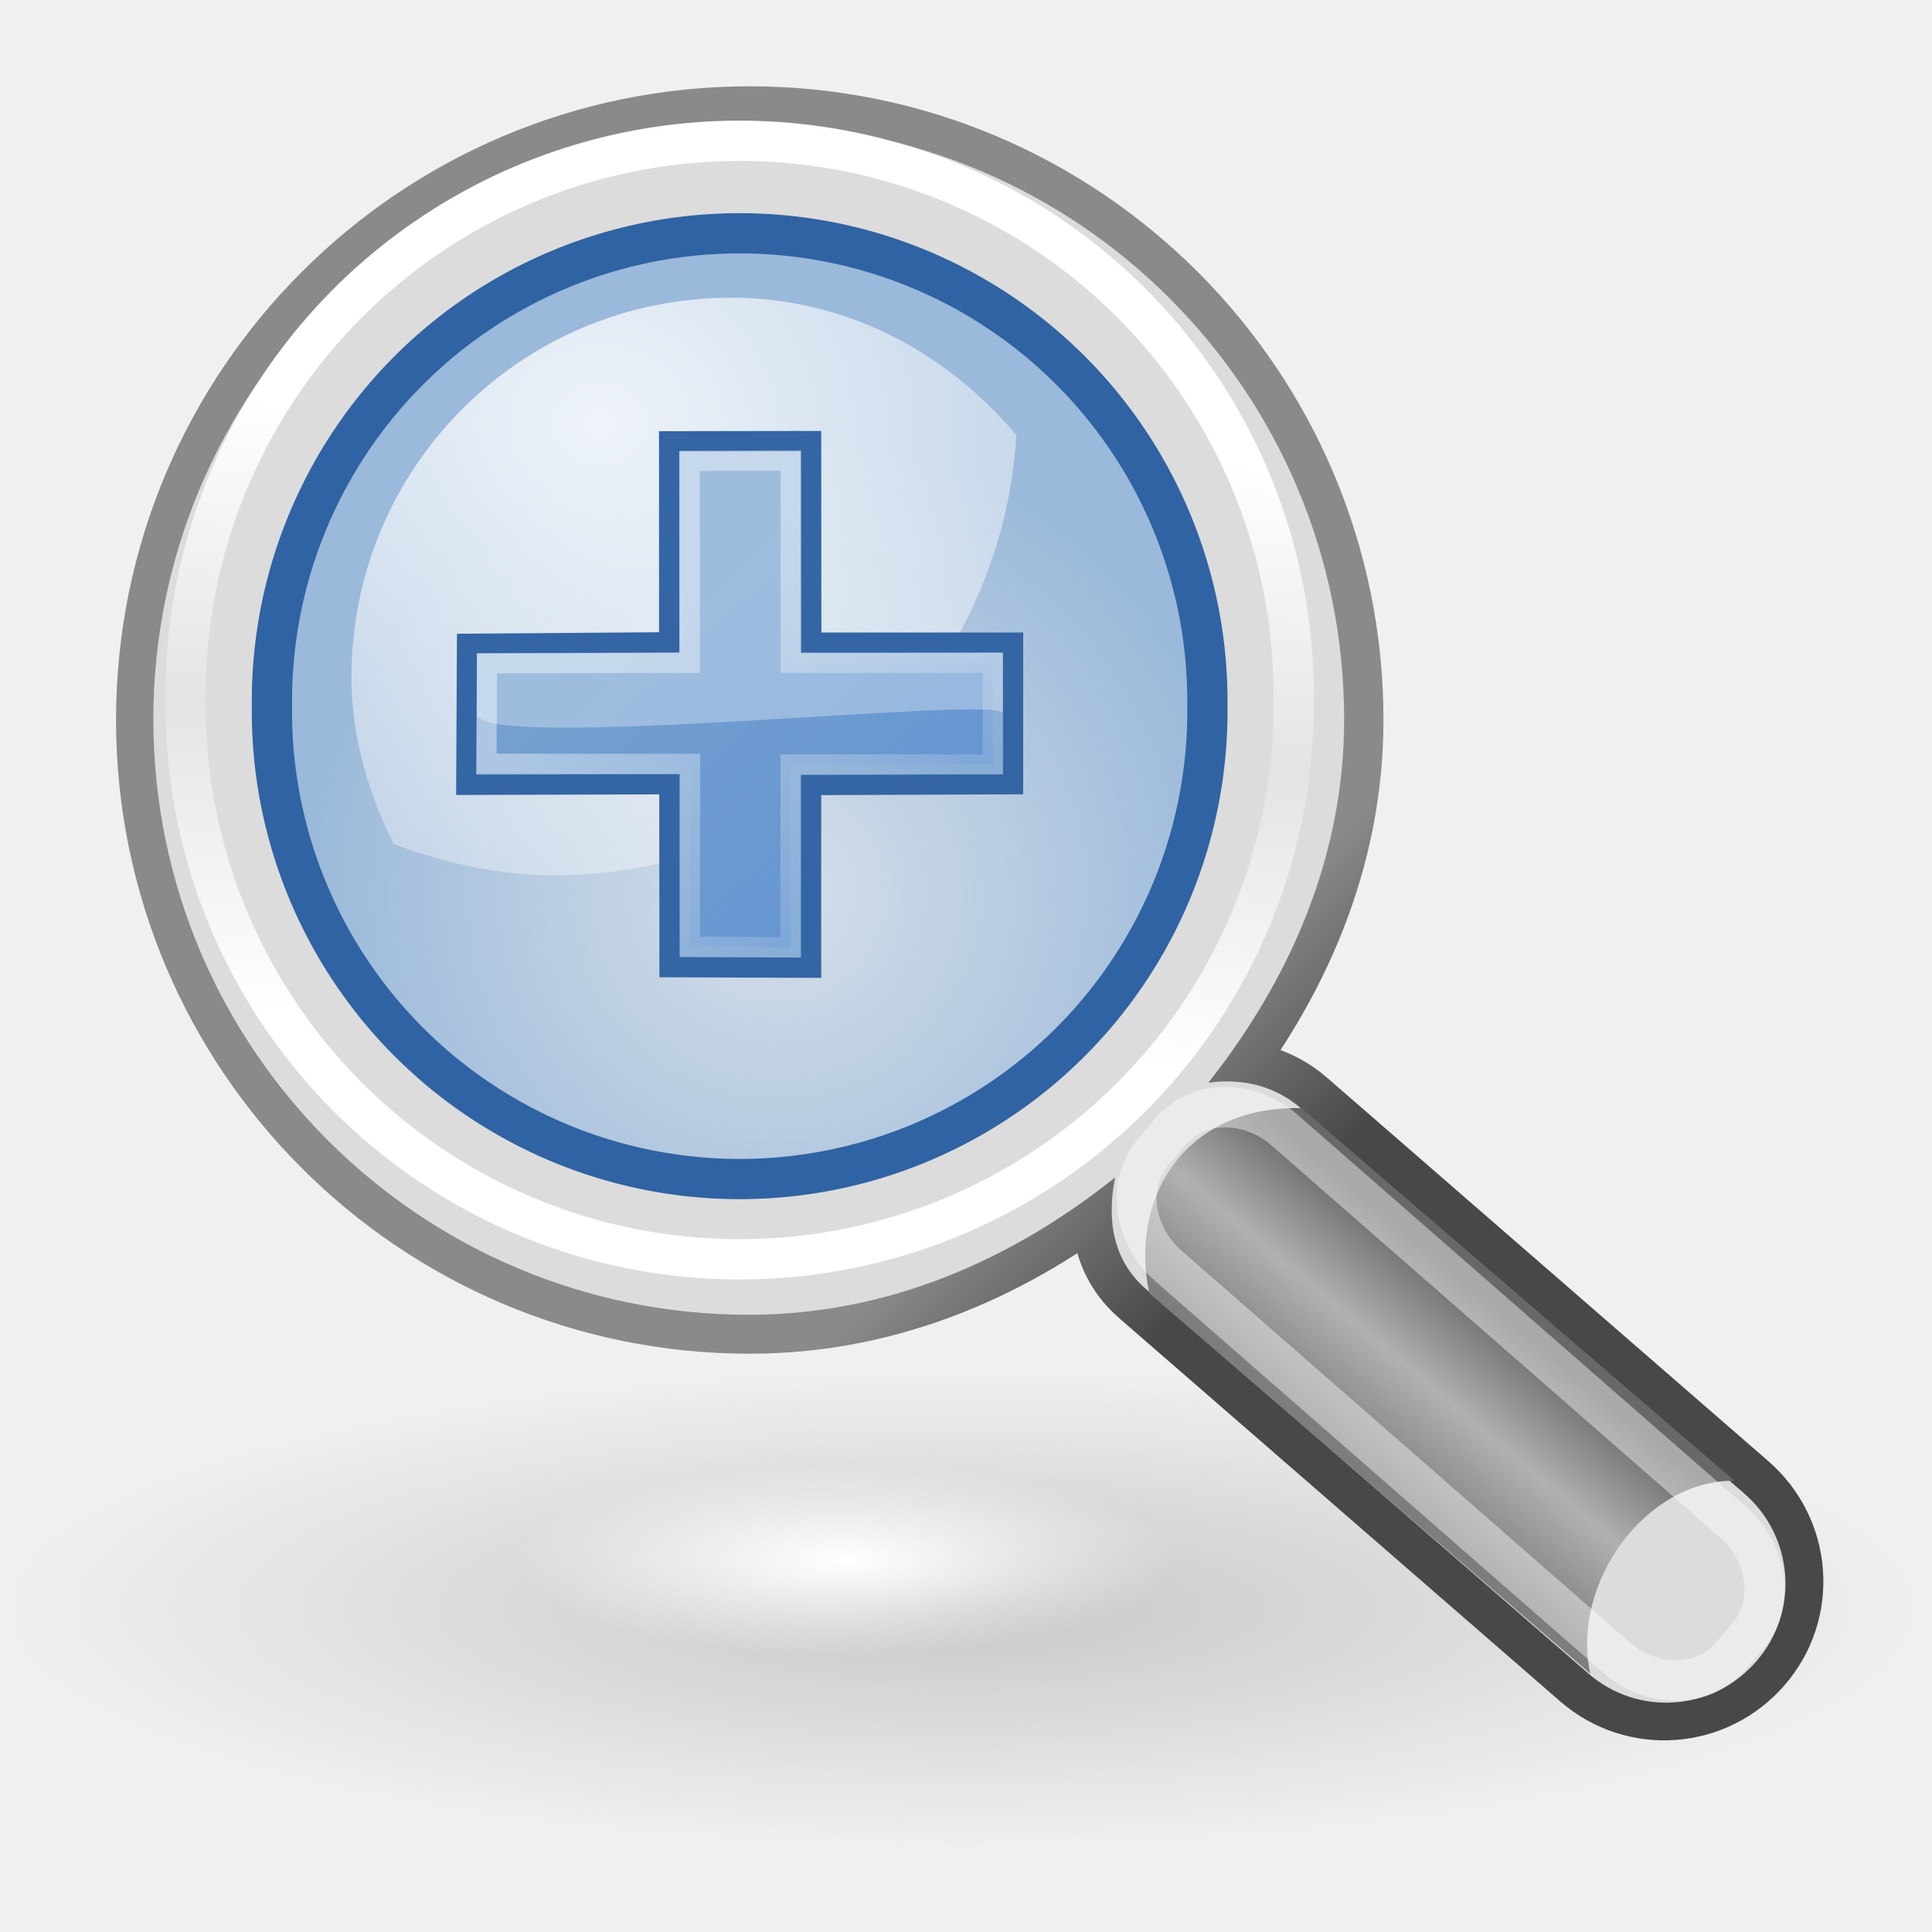
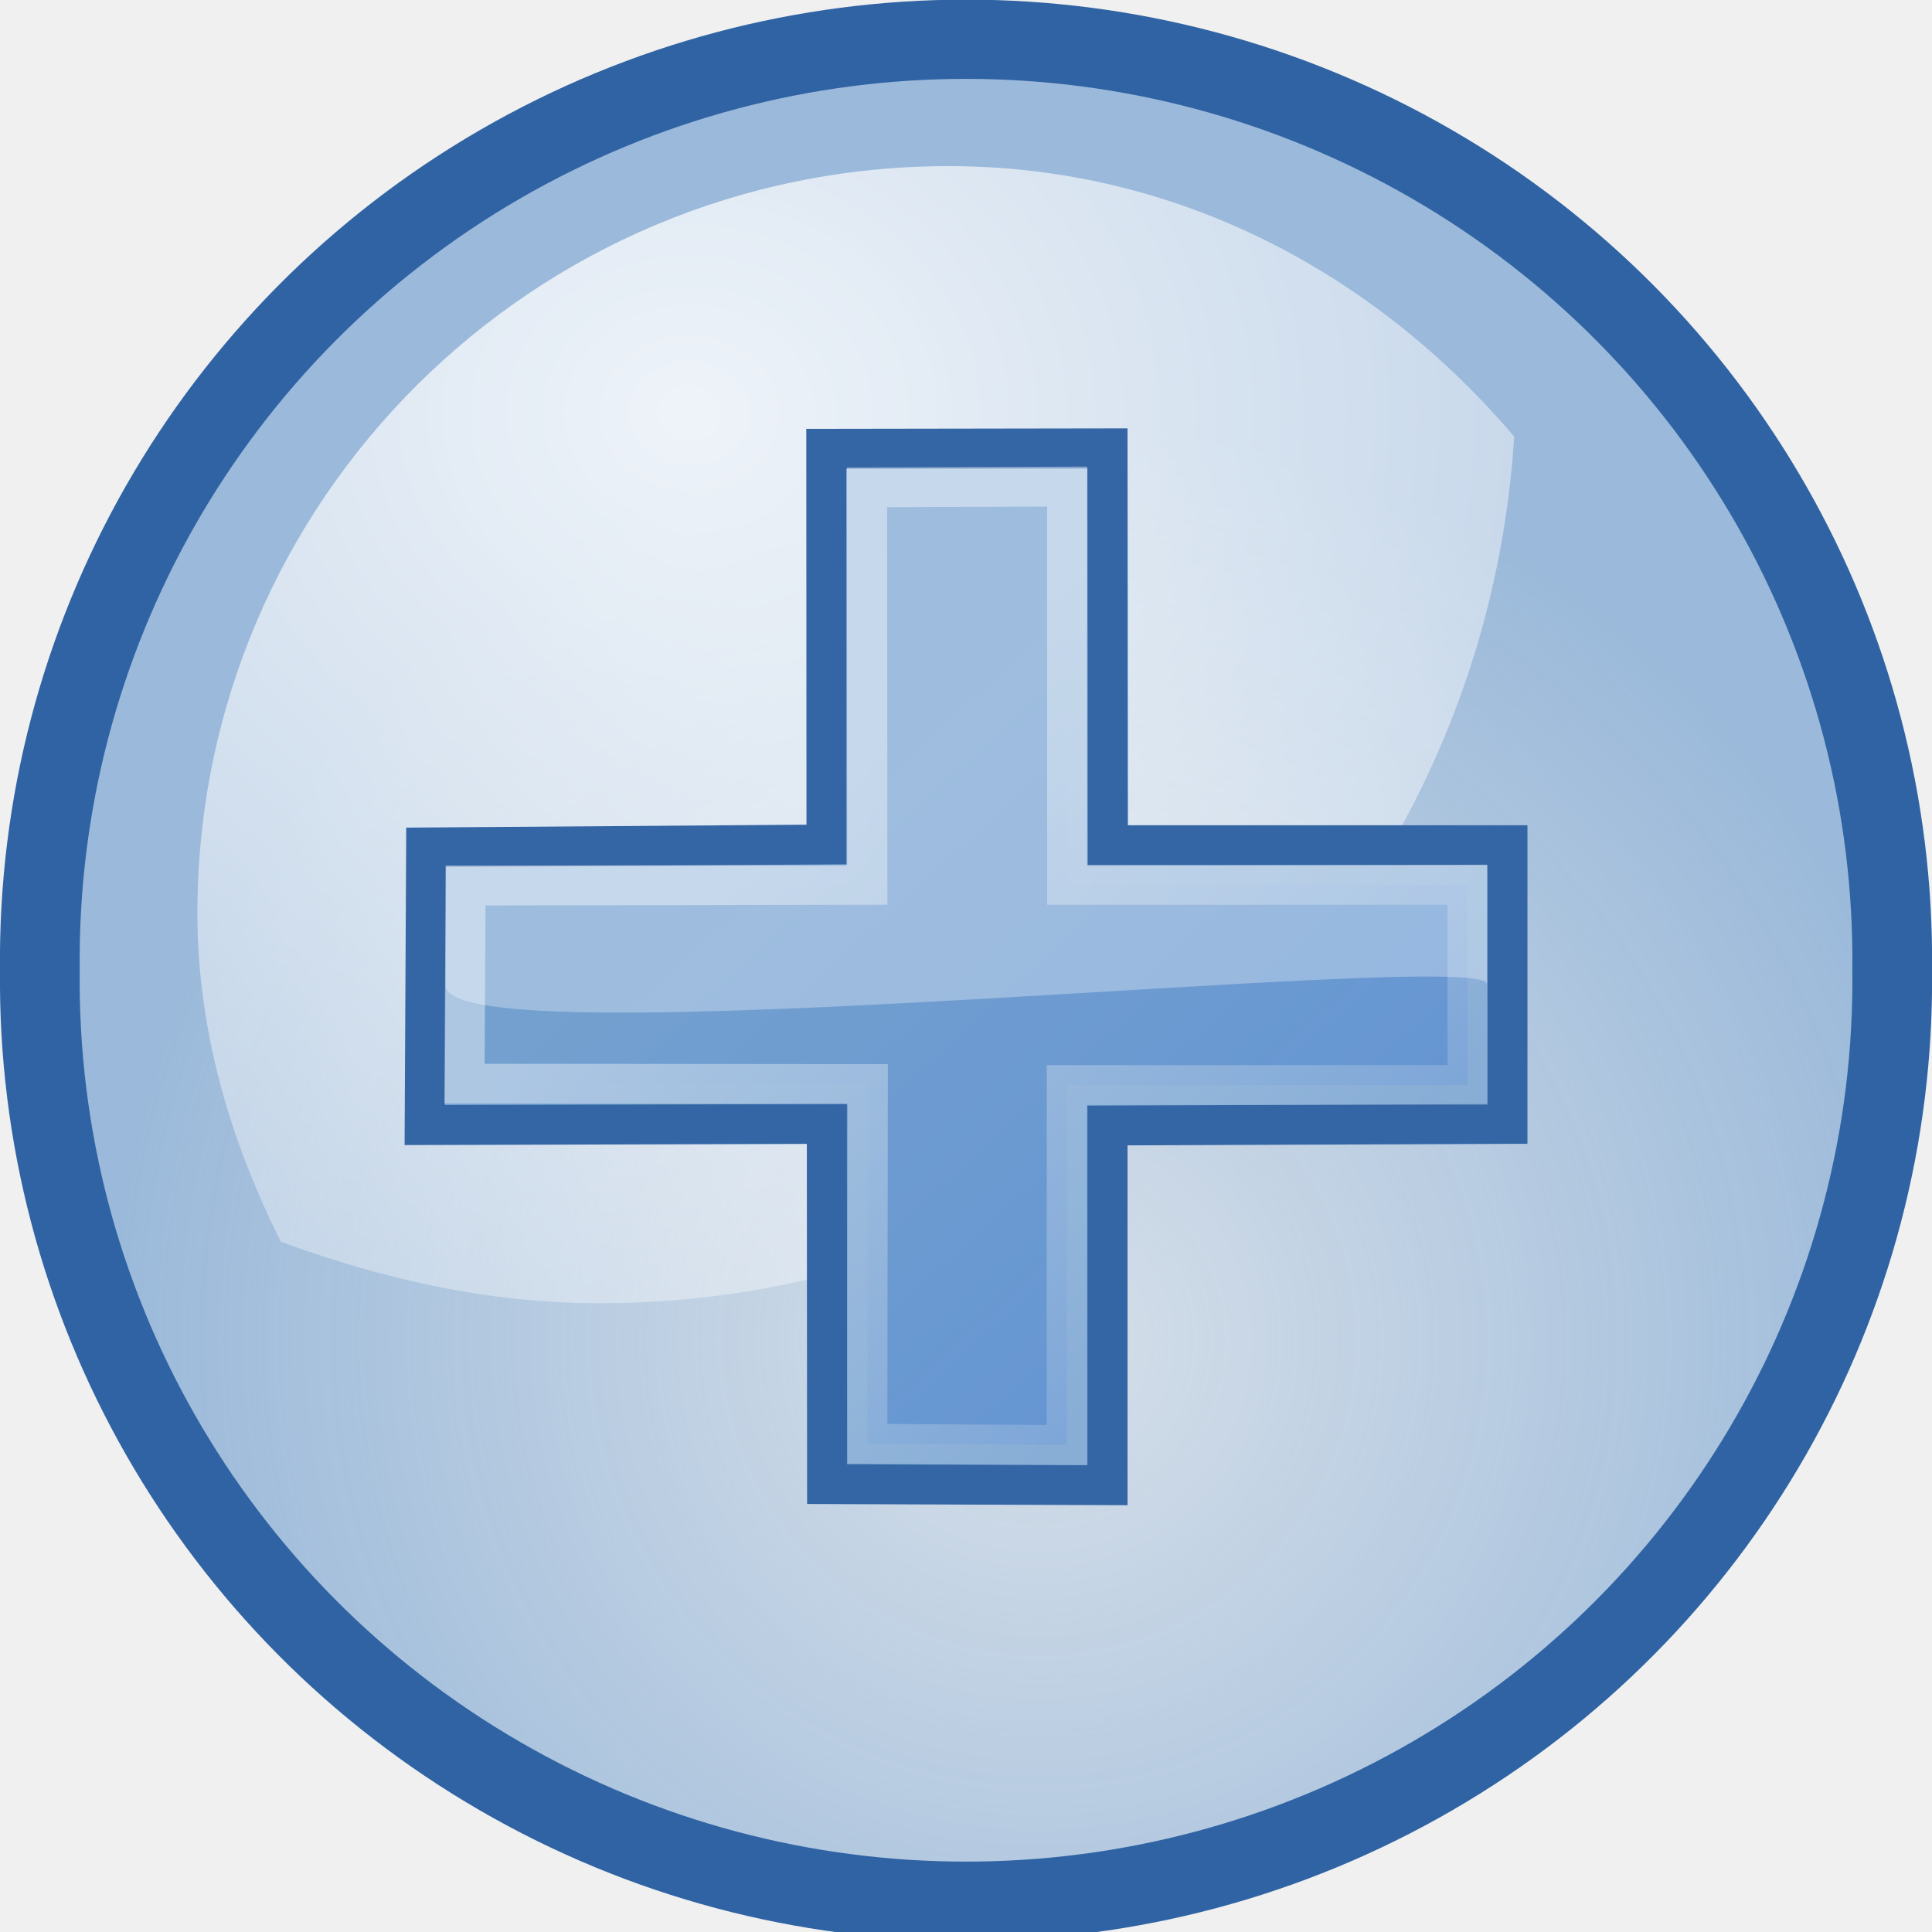
<svg xmlns="http://www.w3.org/2000/svg" xmlns:xlink="http://www.w3.org/1999/xlink" id="svg11300" height="48px" width="48px">
  <defs id="defs3">
    <linearGradient id="linearGradient2846">
      <stop id="stop2848" offset="0" style="stop-color:#8a8a8a;stop-opacity:1;" />
      <stop id="stop2850" offset="1" style="stop-color:#484848;stop-opacity:1;" />
    </linearGradient>
    <linearGradient id="linearGradient2366">
      <stop id="stop2368" offset="0" style="stop-color:#ffffff;stop-opacity:1;" />
      <stop style="stop-color:#ffffff;stop-opacity:0.219;" offset="0.5" id="stop2374" />
      <stop id="stop2370" offset="1" style="stop-color:#ffffff;stop-opacity:1;" />
    </linearGradient>
    <linearGradient id="linearGradient4487">
      <stop style="stop-color:#ffffff;stop-opacity:1;" offset="0" id="stop4489" />
      <stop style="stop-color:#ffffff;stop-opacity:0;" offset="1" id="stop4491" />
    </linearGradient>
    <linearGradient id="linearGradient4477">
      <stop style="stop-color:#000000;stop-opacity:1;" offset="0" id="stop4479" />
      <stop style="stop-color:#000000;stop-opacity:0;" offset="1" id="stop4481" />
    </linearGradient>
    <linearGradient id="linearGradient4467">
      <stop style="stop-color:#ffffff;stop-opacity:1;" offset="0" id="stop4469" />
      <stop style="stop-color:#ffffff;stop-opacity:0.248;" offset="1" id="stop4471" />
    </linearGradient>
    <linearGradient id="linearGradient4454">
      <stop style="stop-color:#729fcf;stop-opacity:0.208;" offset="0" id="stop4456" />
      <stop style="stop-color:#729fcf;stop-opacity:0.676;" offset="1" id="stop4458" />
    </linearGradient>
    <linearGradient id="linearGradient4440">
      <stop style="stop-color:#7d7d7d;stop-opacity:1;" offset="0" id="stop4442" />
      <stop id="stop4448" offset="0.5" style="stop-color:#b1b1b1;stop-opacity:1;" />
      <stop style="stop-color:#686868;stop-opacity:1;" offset="1" id="stop4444" />
    </linearGradient>
    <linearGradient xlink:href="#linearGradient4440" id="linearGradient4446" x1="30.656" y1="34" x2="33.219" y2="31.062" gradientUnits="userSpaceOnUse" gradientTransform="matrix(1.334593,0,0,1.291292,-6.973842,-7.460658)" />
    <radialGradient xlink:href="#linearGradient4454" id="radialGradient4460" cx="18.241" cy="21.818" fx="18.241" fy="21.818" r="8.309" gradientUnits="userSpaceOnUse" />
-     <radialGradient xlink:href="#linearGradient4467" id="radialGradient4473" cx="15.414" cy="13.078" fx="15.414" fy="13.078" r="6.656" gradientTransform="matrix(2.592963,-7.746900e-24,-5.714443e-24,2.252104,-25.05975,-18.941)" gradientUnits="userSpaceOnUse" />
-     <radialGradient xlink:href="#linearGradient4487" id="radialGradient4493" cx="24.13" cy="37.968" fx="24.13" fy="37.968" r="16.529" gradientTransform="matrix(1,0,0,0.237968,3.152859e-15,28.93278)" gradientUnits="userSpaceOnUse" />
+     <radialGradient xlink:href="#linearGradient4467" id="radialGradient4473" cx="15.414" cy="13.078" fx="15.414" fy="13.078" r="6.656" gradientTransform="matrix(2.592963,0,0,2.252104,-25.05975,-18.941)" gradientUnits="userSpaceOnUse" />
+     <radialGradient xlink:href="#linearGradient4487" id="radialGradient4493" cx="24.13" cy="37.968" fx="24.13" fy="37.968" r="16.529" gradientTransform="matrix(1,0,0,0.237968,0,28.93278)" gradientUnits="userSpaceOnUse" />
    <linearGradient gradientUnits="userSpaceOnUse" y2="25.743" x2="17.501" y1="13.602" x1="18.293" id="linearGradient2372" xlink:href="#linearGradient2366" />
-     <radialGradient r="16.529" fy="37.968" fx="24.13" cy="37.968" cx="24.13" gradientTransform="matrix(1,0,0,0.237968,-2.471981e-16,28.93278)" gradientUnits="userSpaceOnUse" id="radialGradient2842" xlink:href="#linearGradient4477" />
+     <radialGradient r="16.529" fy="37.968" fx="24.13" cy="37.968" cx="24.13" gradientTransform="matrix(1,0,0,0.237968,0,28.93278)" gradientUnits="userSpaceOnUse" id="radialGradient2842" xlink:href="#linearGradient4477" />
    <linearGradient gradientUnits="userSpaceOnUse" y2="30.558" x2="31.336" y1="26.58" x1="27.366" id="linearGradient2852" xlink:href="#linearGradient2846" />
    <radialGradient gradientUnits="userSpaceOnUse" gradientTransform="matrix(0.914812,1.265023e-2,-8.21502e-3,0.213562,2.253914,27.18889)" r="10.319" fy="35.127" fx="23.071" cy="35.127" cx="23.071" id="radialGradient2097" xlink:href="#linearGradient2091" />
    <linearGradient gradientUnits="userSpaceOnUse" y2="34.977" x2="27.901" y1="22.852" x1="16.875" id="linearGradient7922" xlink:href="#linearGradient7916" />
    <linearGradient y2="50.94" x2="45.38" y1="45.264" x1="46.835" gradientUnits="userSpaceOnUse" id="linearGradient7186" xlink:href="#linearGradient2871" />
    <linearGradient y2="26.649" x2="53.589" y1="23.668" x1="18.936" gradientUnits="userSpaceOnUse" id="linearGradient7184" xlink:href="#linearGradient2402" />
    <linearGradient y2="50.94" x2="45.38" y1="45.264" x1="46.835" gradientUnits="userSpaceOnUse" id="linearGradient7182" xlink:href="#linearGradient2871" />
    <linearGradient y2="20.609" x2="15.985" y1="36.061" x1="62.514" gradientUnits="userSpaceOnUse" id="linearGradient7180" xlink:href="#linearGradient2380" />
    <linearGradient gradientTransform="matrix(-1,0,0,-1,47.93934,50.02474)" y2="23.554" x2="22.375" y1="13.604" x1="13.435" gradientUnits="userSpaceOnUse" id="linearGradient7189" xlink:href="#linearGradient7179" />
    <linearGradient gradientUnits="userSpaceOnUse" y2="23.554" x2="22.375" y1="13.604" x1="13.435" id="linearGradient7185" xlink:href="#linearGradient7179" />
    <linearGradient gradientTransform="translate(-18.01785,-13.57119)" gradientUnits="userSpaceOnUse" y2="48.548" x2="45.919" y1="36.423" x1="34.893" id="linearGradient4975" xlink:href="#linearGradient1322" />
    <linearGradient id="linearGradient1322">
      <stop style="stop-color:#729fcf" offset="0" id="stop1324" />
      <stop style="stop-color:#5187d6;stop-opacity:1;" offset="1" id="stop1326" />
    </linearGradient>
    <linearGradient id="linearGradient2316">
      <stop id="stop2318" offset="0" style="stop-color:#000000;stop-opacity:1;" />
      <stop id="stop2320" offset="1" style="stop-color:#ffffff;stop-opacity:0.66;" />
    </linearGradient>
    <linearGradient id="linearGradient7179">
      <stop id="stop7181" offset="0" style="stop-color:#ffffff;stop-opacity:1;" />
      <stop id="stop7183" offset="1" style="stop-color:#ffffff;stop-opacity:0;" />
    </linearGradient>
    <linearGradient y2="26.048" x2="52.854" y1="26.048" x1="5.965" gradientUnits="userSpaceOnUse" id="linearGradient1491" xlink:href="#linearGradient2797" />
    <linearGradient id="linearGradient2797">
      <stop id="stop2799" offset="0" style="stop-color:#ffffff;stop-opacity:1;" />
      <stop id="stop2801" offset="1" style="stop-color:#ffffff;stop-opacity:0;" />
    </linearGradient>
    <linearGradient y2="26.048" x2="52.854" y1="26.048" x1="5.965" gradientUnits="userSpaceOnUse" id="linearGradient1493" xlink:href="#linearGradient2797" />
    <linearGradient id="linearGradient2402">
      <stop id="stop2404" offset="0" style="stop-color:#729fcf;stop-opacity:1;" />
      <stop id="stop2406" offset="1" style="stop-color:#528ac5;stop-opacity:1;" />
    </linearGradient>
    <linearGradient id="linearGradient2871">
      <stop id="stop2873" offset="0" style="stop-color:#3465a4;stop-opacity:1;" />
      <stop id="stop2875" offset="1" style="stop-color:#3465a4;stop-opacity:1" />
    </linearGradient>
    <linearGradient gradientTransform="translate(-48.77039,-5.765705)" gradientUnits="userSpaceOnUse" y2="24.842" x2="37.124" y1="30.749" x1="32.648" id="linearGradient2696" xlink:href="#linearGradient2690" />
    <linearGradient id="linearGradient2690">
      <stop id="stop2692" offset="0" style="stop-color:#c4d7eb;stop-opacity:1;" />
      <stop id="stop2694" offset="1" style="stop-color:#c4d7eb;stop-opacity:0;" />
    </linearGradient>
    <linearGradient gradientTransform="translate(-48.77039,-5.765705)" gradientUnits="userSpaceOnUse" y2="24.842" x2="37.124" y1="31.456" x1="36.714" id="linearGradient2688" xlink:href="#linearGradient2682" />
    <linearGradient id="linearGradient2682">
      <stop id="stop2684" offset="0" style="stop-color:#3977c3;stop-opacity:1;" />
      <stop id="stop2686" offset="1" style="stop-color:#89aedc;stop-opacity:0;" />
    </linearGradient>
    <linearGradient id="linearGradient2380">
      <stop id="stop2382" offset="0" style="stop-color:#b9cfe7;stop-opacity:1" />
      <stop id="stop2384" offset="1" style="stop-color:#729fcf;stop-opacity:1" />
    </linearGradient>
    <linearGradient y2="19.115" x2="15.419" y1="10.612" x1="13.479" gradientTransform="translate(-48.30498,-6.043298)" gradientUnits="userSpaceOnUse" id="linearGradient1486" xlink:href="#linearGradient2831" />
    <linearGradient id="linearGradient2831">
      <stop id="stop2833" offset="0" style="stop-color:#3465a4;stop-opacity:1;" />
      <stop style="stop-color:#5b86be;stop-opacity:1;" offset="0.333" id="stop2855" />
      <stop id="stop2835" offset="1" style="stop-color:#83a8d8;stop-opacity:0;" />
    </linearGradient>
    <linearGradient y2="26.194" x2="37.065" y1="29.73" x1="37.128" gradientTransform="matrix(-1,0,0,-1,-1.24248,40.0817)" gradientUnits="userSpaceOnUse" id="linearGradient1488" xlink:href="#linearGradient2847" />
    <linearGradient id="linearGradient2847">
      <stop id="stop2849" offset="0" style="stop-color:#3465a4;stop-opacity:1;" />
      <stop id="stop2851" offset="1" style="stop-color:#3465a4;stop-opacity:0;" />
    </linearGradient>
    <radialGradient r="15.645" fy="36.421" fx="24.837" cy="36.421" cx="24.837" gradientTransform="matrix(1,0,0,0.536723,-1.018989e-13,16.87306)" gradientUnits="userSpaceOnUse" id="radialGradient1503" xlink:href="#linearGradient8662" />
    <linearGradient id="linearGradient8662">
      <stop id="stop8664" offset="0" style="stop-color:#000000;stop-opacity:1;" />
      <stop id="stop8666" offset="1" style="stop-color:#000000;stop-opacity:0;" />
    </linearGradient>
    <linearGradient id="linearGradient7916">
      <stop id="stop7918" offset="0" style="stop-color:#ffffff;stop-opacity:1;" />
      <stop id="stop7920" offset="1" style="stop-color:#ffffff;stop-opacity:0.34;" />
    </linearGradient>
    <linearGradient id="linearGradient2091">
      <stop id="stop2093" offset="0" style="stop-color:#000000;stop-opacity:1;" />
      <stop id="stop2095" offset="1" style="stop-color:#000000;stop-opacity:0;" />
    </linearGradient>
+     <radialGradient xlink:href="#linearGradient4467" id="radialGradient2644" gradientUnits="userSpaceOnUse" gradientTransform="matrix(2.592963,0,0,2.252104,-25.05975,-18.941)" cx="15.414" cy="13.078" fx="15.414" fy="13.078" r="6.656" />
+     <linearGradient xlink:href="#linearGradient4440" id="linearGradient2651" gradientUnits="userSpaceOnUse" gradientTransform="matrix(1.334593,0,0,1.291292,-6.973842,-7.460658)" x1="30.656" y1="34" x2="33.219" y2="31.062" />
+     <linearGradient xlink:href="#linearGradient2846" id="linearGradient2655" gradientUnits="userSpaceOnUse" x1="27.366" y1="26.58" x2="30.275" y2="29.232" />
+     <linearGradient xlink:href="#linearGradient2846" id="linearGradient2670" gradientUnits="userSpaceOnUse" x1="27.366" y1="26.58" x2="30.275" y2="29.232" />
+     <linearGradient xlink:href="#linearGradient2366" id="linearGradient2672" gradientUnits="userSpaceOnUse" x1="18.293" y1="13.602" x2="17.501" y2="25.743" />
+     <radialGradient xlink:href="#linearGradient4487" id="radialGradient2674" gradientUnits="userSpaceOnUse" gradientTransform="matrix(1,0,0,0.237968,0,28.93278)" cx="24.13" cy="37.968" fx="24.13" fy="37.968" r="16.529" />
+     <radialGradient xlink:href="#linearGradient4454" id="radialGradient2676" gradientUnits="userSpaceOnUse" cx="18.241" cy="21.818" fx="18.241" fy="21.818" r="8.309" />
+     <radialGradient xlink:href="#linearGradient4467" id="radialGradient2678" gradientUnits="userSpaceOnUse" gradientTransform="matrix(2.592963,0,0,2.252104,-25.05975,-18.941)" cx="15.414" cy="13.078" fx="15.414" fy="13.078" r="6.656" />
+     <linearGradient xlink:href="#linearGradient1322" id="linearGradient2680" gradientUnits="userSpaceOnUse" gradientTransform="translate(-18.01785,-13.57119)" x1="34.893" y1="36.423" x2="45.919" y2="48.548" />
+     <linearGradient xlink:href="#linearGradient7916" id="linearGradient2683" gradientUnits="userSpaceOnUse" x1="16.875" y1="22.852" x2="27.901" y2="34.977" />
+     <radialGradient xlink:href="#linearGradient4467" id="radialGradient2690" gradientUnits="userSpaceOnUse" gradientTransform="matrix(2.592963,0,0,2.252104,-27.94252,-12.10414)" cx="15.414" cy="13.078" fx="15.414" fy="13.078" r="6.656" />
+     <linearGradient xlink:href="#linearGradient2846" id="linearGradient2697" gradientUnits="userSpaceOnUse" x1="27.366" y1="26.58" x2="30.275" y2="29.232" gradientTransform="translate(-2.882768,6.836856)" />
+     <linearGradient xlink:href="#linearGradient2846" id="linearGradient2710" gradientUnits="userSpaceOnUse" gradientTransform="translate(-2.882768,6.836856)" x1="27.366" y1="26.58" x2="30.275" y2="29.232" />
+     <linearGradient xlink:href="#linearGradient2366" id="linearGradient2712" gradientUnits="userSpaceOnUse" x1="18.293" y1="13.602" x2="17.501" y2="25.743" />
+     <radialGradient xlink:href="#linearGradient4454" id="radialGradient2714" gradientUnits="userSpaceOnUse" cx="18.241" cy="21.818" fx="18.241" fy="21.818" r="8.309" />
+     <radialGradient xlink:href="#linearGradient4467" id="radialGradient2716" gradientUnits="userSpaceOnUse" gradientTransform="matrix(2.592963,0,0,2.252104,-27.94252,-12.10414)" cx="15.414" cy="13.078" fx="15.414" fy="13.078" r="6.656" />
+     <linearGradient xlink:href="#linearGradient1322" id="linearGradient2718" gradientUnits="userSpaceOnUse" gradientTransform="translate(-18.01785,-13.57119)" x1="34.893" y1="36.423" x2="45.919" y2="48.548" />
+     <linearGradient xlink:href="#linearGradient7916" id="linearGradient2720" gradientUnits="userSpaceOnUse" x1="16.875" y1="22.852" x2="27.901" y2="34.977" />
+     <radialGradient xlink:href="#linearGradient4467" id="radialGradient2727" gradientUnits="userSpaceOnUse" gradientTransform="matrix(3.954337,0,0,3.431241,-42.62432,-32.1118)" cx="15.414" cy="13.078" fx="15.414" fy="13.078" r="6.656" />
+     <linearGradient xlink:href="#linearGradient2846" id="linearGradient2733" gradientUnits="userSpaceOnUse" gradientTransform="matrix(1.525026,0,0,1.523571,-4.407534,-3.253835)" x1="27.366" y1="26.58" x2="30.275" y2="29.232" />
+     <radialGradient xlink:href="#linearGradient4454" id="radialGradient2743" gradientUnits="userSpaceOnUse" cx="18.241" cy="21.818" fx="18.241" fy="21.818" r="8.309" />
+     <radialGradient xlink:href="#linearGradient4467" id="radialGradient2745" gradientUnits="userSpaceOnUse" gradientTransform="matrix(3.954337,0,0,3.431241,-42.62432,-32.1118)" cx="15.414" cy="13.078" fx="15.414" fy="13.078" r="6.656" />
+     <linearGradient xlink:href="#linearGradient1322" id="linearGradient2747" gradientUnits="userSpaceOnUse" gradientTransform="translate(-18.01785,-13.57119)" x1="34.893" y1="36.423" x2="45.919" y2="48.548" />
+     <linearGradient xlink:href="#linearGradient7916" id="linearGradient2749" gradientUnits="userSpaceOnUse" x1="16.875" y1="22.852" x2="27.901" y2="34.977" />
  </defs>
  <g id="layer1">
-     <g id="g1772">
-       <path style="opacity:0.171;color:#000000;fill:url(#radialGradient2842);fill-opacity:1;fill-rule:evenodd;stroke:none;stroke-width:1;stroke-linecap:round;stroke-linejoin:miter;marker:none;marker-start:none;marker-mid:none;marker-end:none;stroke-miterlimit:10;stroke-dasharray:none;stroke-dashoffset:0;stroke-opacity:1;visibility:visible;display:inline;overflow:visible;" id="path4475" d="M 40.659 37.968 A 16.529 3.933 0 1 1  7.601,37.968 A 16.529 3.933 0 1 1  40.659 37.968 z" transform="matrix(1.446431,0,0,1.51999,-10.97453,-17.75168)" />
-       <path id="path2844" d="M 18.628,3.144 C 10.488,3.144 3.883,9.749 3.883,17.888 C 3.883,26.027 10.488,32.633 18.628,32.633 C 22.107,32.633 25.179,31.249 27.701,29.231 C 27.496,30.237 27.623,31.266 28.457,31.99 L 39.422,41.518 C 40.655,42.589 42.509,42.449 43.58,41.215 C 44.652,39.982 44.511,38.128 43.278,37.057 L 32.314,27.529 C 31.642,26.946 30.821,26.773 30.008,26.886 C 31.994,24.374 33.372,21.338 33.372,17.888 C 33.372,9.749 26.767,3.144 18.628,3.144 z M 18.552,4.37 C 26.191,4.37 31.844,9.159 31.844,17.662 C 31.844,26.337 26.027,30.953 18.552,30.953 C 11.249,30.953 5.26,25.475 5.26,17.662 C 5.26,9.677 11.085,4.37 18.552,4.37 z " style="opacity:1;color:#000000;fill:#dcdcdc;fill-opacity:1;fill-rule:evenodd;stroke:url(#linearGradient2852);stroke-width:2;stroke-linecap:round;stroke-linejoin:miter;marker:none;marker-start:none;marker-mid:none;marker-end:none;stroke-miterlimit:10;stroke-dasharray:none;stroke-dashoffset:0;stroke-opacity:1;visibility:visible;display:inline;overflow:visible;" />
-       <path style="opacity:1;color:#000000;fill:#dcdcdc;fill-opacity:1;fill-rule:evenodd;stroke:none;stroke-width:1;stroke-linecap:round;stroke-linejoin:miter;marker:none;marker-start:none;marker-mid:none;marker-end:none;stroke-miterlimit:10;stroke-dasharray:none;stroke-dashoffset:0;stroke-opacity:1;visibility:visible;display:inline;overflow:visible;" d="M 18.603,3.08 C 10.437,3.08 3.81,9.707 3.81,17.873 C 3.81,26.038 10.437,32.665 18.603,32.665 C 22.094,32.665 25.175,31.276 27.706,29.252 C 27.5,30.262 27.628,31.294 28.465,32.02 L 39.464,41.579 C 40.701,42.653 42.562,42.513 43.636,41.275 C 44.711,40.038 44.57,38.178 43.333,37.103 L 32.333,27.545 C 31.66,26.96 30.836,26.786 30.02,26.9 C 32.013,24.379 33.395,21.333 33.395,17.873 C 33.395,9.707 26.768,3.08 18.603,3.08 z M 18.527,6.266 C 24.808,6.266 29.906,11.364 29.906,17.645 C 29.906,23.926 24.808,29.024 18.527,29.024 C 12.246,29.024 7.148,23.926 7.148,17.645 C 7.148,11.364 12.246,6.266 18.527,6.266 z " id="path4430" />
-       <path style="opacity:1;color:#000000;fill:url(#linearGradient4446);fill-opacity:1;fill-rule:evenodd;stroke:none;stroke-width:1;stroke-linecap:round;stroke-linejoin:miter;marker:none;marker-start:none;marker-mid:none;marker-end:none;stroke-miterlimit:10;stroke-dasharray:none;stroke-dashoffset:0;stroke-opacity:1;visibility:visible;display:inline;overflow:visible;" d="M 39.507,41.578 C 39.028,39.305 40.904,36.766 43.091,36.789 C 43.091,36.789 32.331,27.531 32.331,27.531 C 29.386,27.474 28.061,29.804 28.554,32.131 L 39.507,41.578 z " id="path4438" />
-       <path style="opacity:1;color:#000000;fill:none;fill-opacity:1;fill-rule:evenodd;stroke:url(#linearGradient2372);stroke-width:0.803;stroke-linecap:round;stroke-linejoin:miter;marker:none;marker-start:none;marker-mid:none;marker-end:none;stroke-miterlimit:10;stroke-dasharray:none;stroke-dashoffset:0;stroke-opacity:1;visibility:visible;display:inline;overflow:visible;" id="path4450" d="M 28.549 18.92 A 11.049 11.049 0 1 1  6.452,18.92 A 11.049 11.049 0 1 1  28.549 18.92 z" transform="matrix(1.245743,0,0,1.245743,-3.425346,-6.177033)" />
-       <path transform="matrix(0.497764,0,0,0.609621,8.973526,15.61929)" d="M 40.659 37.968 A 16.529 3.933 0 1 1  7.601,37.968 A 16.529 3.933 0 1 1  40.659 37.968 z" id="path4485" style="opacity:1;color:#000000;fill:url(#radialGradient4493);fill-opacity:1;fill-rule:evenodd;stroke:none;stroke-width:1;stroke-linecap:round;stroke-linejoin:miter;marker:none;marker-start:none;marker-mid:none;marker-end:none;stroke-miterlimit:10;stroke-dasharray:none;stroke-dashoffset:0;stroke-opacity:1;visibility:visible;display:inline;overflow:visible;" />
-       <rect style="opacity:0.433;color:#000000;fill:none;fill-opacity:1;fill-rule:evenodd;stroke:#ffffff;stroke-width:1;stroke-linecap:round;stroke-linejoin:miter;marker:none;marker-start:none;marker-mid:none;marker-end:none;stroke-miterlimit:10;stroke-dasharray:none;stroke-dashoffset:0;stroke-opacity:1;visibility:visible;display:inline;overflow:visible;" id="rect4495" width="19.048" height="4.44" x="40.373" y="0.141" rx="2.137" ry="1.888" transform="matrix(0.752986,0.658037,-0.648902,0.760872,0,0)" />
-       <path style="color:#000000;fill:url(#radialGradient4460);fill-opacity:1;fill-rule:evenodd;stroke:#3063a3;stroke-width:0.715;stroke-linecap:round;stroke-linejoin:miter;stroke-miterlimit:10;stroke-dashoffset:0;stroke-opacity:1;marker:none;marker-start:none;marker-mid:none;marker-end:none;visibility:visible;" id="path4452" d="M 25.898 18.478 A 8.309 8.309 0 1 1  9.281,18.478 A 8.309 8.309 0 1 1  25.898 18.478 z" transform="matrix(1.398614,0,0,1.398614,-6.224338,-8.298958)" />
-       <path style="opacity:0.834;color:#000000;fill:url(#radialGradient4473);fill-opacity:1;fill-rule:evenodd;stroke:none;stroke-width:1;stroke-linecap:round;stroke-linejoin:miter;marker:none;marker-start:none;marker-mid:none;marker-end:none;stroke-miterlimit:10;stroke-dasharray:none;stroke-dashoffset:0;stroke-opacity:1;visibility:visible;display:inline;overflow:visible;" d="M 18.157,7.397 C 12.949,7.397 8.732,11.614 8.732,16.821 C 8.732,18.325 9.153,19.709 9.78,20.971 C 11.032,21.433 12.362,21.747 13.774,21.747 C 19.945,21.747 24.874,16.885 25.254,10.81 C 23.523,8.764 21.044,7.397 18.157,7.397 z " id="path4462" />
-     </g>
-     <g id="g4336" transform="matrix(0.5028156,0,0,0.5028156,6.317197,5.165856)">
-       <path id="text1314" d="M 27.514,37.543 L 27.514,28.516 L 37.493,28.476 L 37.493,21.48 L 27.523,21.48 L 27.514,11.52 L 20.498,11.531 L 20.503,21.462 L 10.513,21.536 L 10.477,28.505 L 20.511,28.476 L 20.518,37.516 L 27.514,37.543 z " style="font-size:59.901px;font-style:normal;font-variant:normal;font-weight:bold;font-stretch:normal;text-align:start;line-height:125%;writing-mode:lr-tb;text-anchor:start;fill:#75a1d0;fill-opacity:1;stroke:#3465a4;stroke-width:1px;stroke-linecap:butt;stroke-linejoin:miter;stroke-opacity:1;font-family:Bitstream Vera Sans" />
-       <path id="path7076" d="M 26.499,36.534 L 26.499,27.5 L 36.501,27.5 L 36.495,22.475 L 26.508,22.475 L 26.508,12.48 L 21.513,12.498 L 21.522,22.475 L 11.496,22.493 L 11.469,27.466 L 21.533,27.475 L 21.52,36.503 L 26.499,36.534 z " style="font-size:59.901px;font-style:normal;font-variant:normal;font-weight:bold;font-stretch:normal;text-align:start;line-height:125%;writing-mode:lr-tb;text-anchor:start;opacity:0.409;fill:url(#linearGradient4975);fill-opacity:1;stroke:url(#linearGradient7922);stroke-width:1px;stroke-linecap:butt;stroke-linejoin:miter;stroke-opacity:1;font-family:Bitstream Vera Sans" />
-       <path id="path7914" d="M 11,25 C 11,26.938 36.984,24.031 36.984,24.969 L 36.984,21.969 L 27,22 L 27,12.035 L 21,12.035 L 21,22 L 11,22 L 11,25 z " style="opacity:0.312;fill:#ffffff;fill-opacity:1;fill-rule:evenodd;stroke:none;stroke-width:1px;stroke-linecap:butt;stroke-linejoin:miter;stroke-opacity:1" />
+     <g id="g2735" transform="matrix(1.298452,0,0,1.292201,-6.665237,-6.231055)">
+       <path style="fill:url(#radialGradient2743);fill-opacity:1;fill-rule:evenodd;stroke:#3063a3;stroke-width:0.715;stroke-linecap:round;stroke-linejoin:miter;marker:none;marker-start:none;marker-mid:none;marker-end:none;stroke-miterlimit:10;stroke-dashoffset:0;stroke-opacity:1;visibility:visible" id="path4452" d="M 25.898,18.478 A 8.309,8.309 0 1 1 9.281,18.478 A 8.309,8.309 0 1 1 25.898,18.478 z" transform="matrix(2.132923,0,0,2.130888,-13.89981,-15.89789)" />
+       <path style="opacity:0.834;fill:url(#radialGradient2745);fill-opacity:1;fill-rule:evenodd;stroke:none;stroke-width:1;stroke-linecap:round;stroke-linejoin:miter;marker:none;marker-start:none;marker-mid:none;marker-end:none;stroke-miterlimit:10;stroke-dasharray:none;stroke-dashoffset:0;stroke-opacity:1;visibility:visible;display:inline;overflow:visible" d="M 23.282,8.016 C 15.341,8.016 8.91,14.44 8.91,22.375 C 8.91,24.666 9.551,26.774 10.507,28.697 C 12.416,29.401 14.445,29.879 16.599,29.879 C 26.01,29.879 33.525,22.472 34.106,13.216 C 31.466,10.099 27.686,8.016 23.282,8.016 z" id="path4462" />
+       <g transform="matrix(0.7668071,0,0,0.7660755,5.226357,4.616715)" id="g4336">
+         <path style="font-size:59.901px;font-style:normal;font-variant:normal;font-weight:bold;font-stretch:normal;text-align:start;line-height:125%;writing-mode:lr-tb;text-anchor:start;fill:#75a1d0;fill-opacity:1;stroke:#3465a4;stroke-width:1px;stroke-linecap:butt;stroke-linejoin:miter;stroke-opacity:1;font-family:Bitstream Vera Sans" d="M 27.514,37.543 L 27.514,28.516 L 37.493,28.476 L 37.493,21.48 L 27.523,21.48 L 27.514,11.52 L 20.498,11.531 L 20.503,21.462 L 10.513,21.536 L 10.477,28.505 L 20.511,28.476 L 20.518,37.516 L 27.514,37.543 z" id="text1314" />
+         <path style="font-size:59.901px;font-style:normal;font-variant:normal;font-weight:bold;font-stretch:normal;text-align:start;line-height:125%;writing-mode:lr-tb;text-anchor:start;opacity:0.409;fill:url(#linearGradient2747);fill-opacity:1;stroke:url(#linearGradient2749);stroke-width:1px;stroke-linecap:butt;stroke-linejoin:miter;stroke-opacity:1;font-family:Bitstream Vera Sans" d="M 26.499,36.534 L 26.499,27.5 L 36.501,27.5 L 36.495,22.475 L 26.508,22.475 L 26.508,12.48 L 21.513,12.498 L 21.522,22.475 L 11.496,22.493 L 11.469,27.466 L 21.533,27.475 L 21.52,36.503 L 26.499,36.534 z" id="path7076" />
+         <path style="opacity:0.312;fill:#ffffff;fill-opacity:1;fill-rule:evenodd;stroke:none;stroke-width:1px;stroke-linecap:butt;stroke-linejoin:miter;stroke-opacity:1" d="M 11,25 C 11,26.938 36.984,24.031 36.984,24.969 L 36.984,21.969 L 27,22 L 27,12.035 L 21,12.035 L 21,22 L 11,22 L 11,25 z" id="path7914" />
+       </g>
    </g>
  </g>
</svg>
